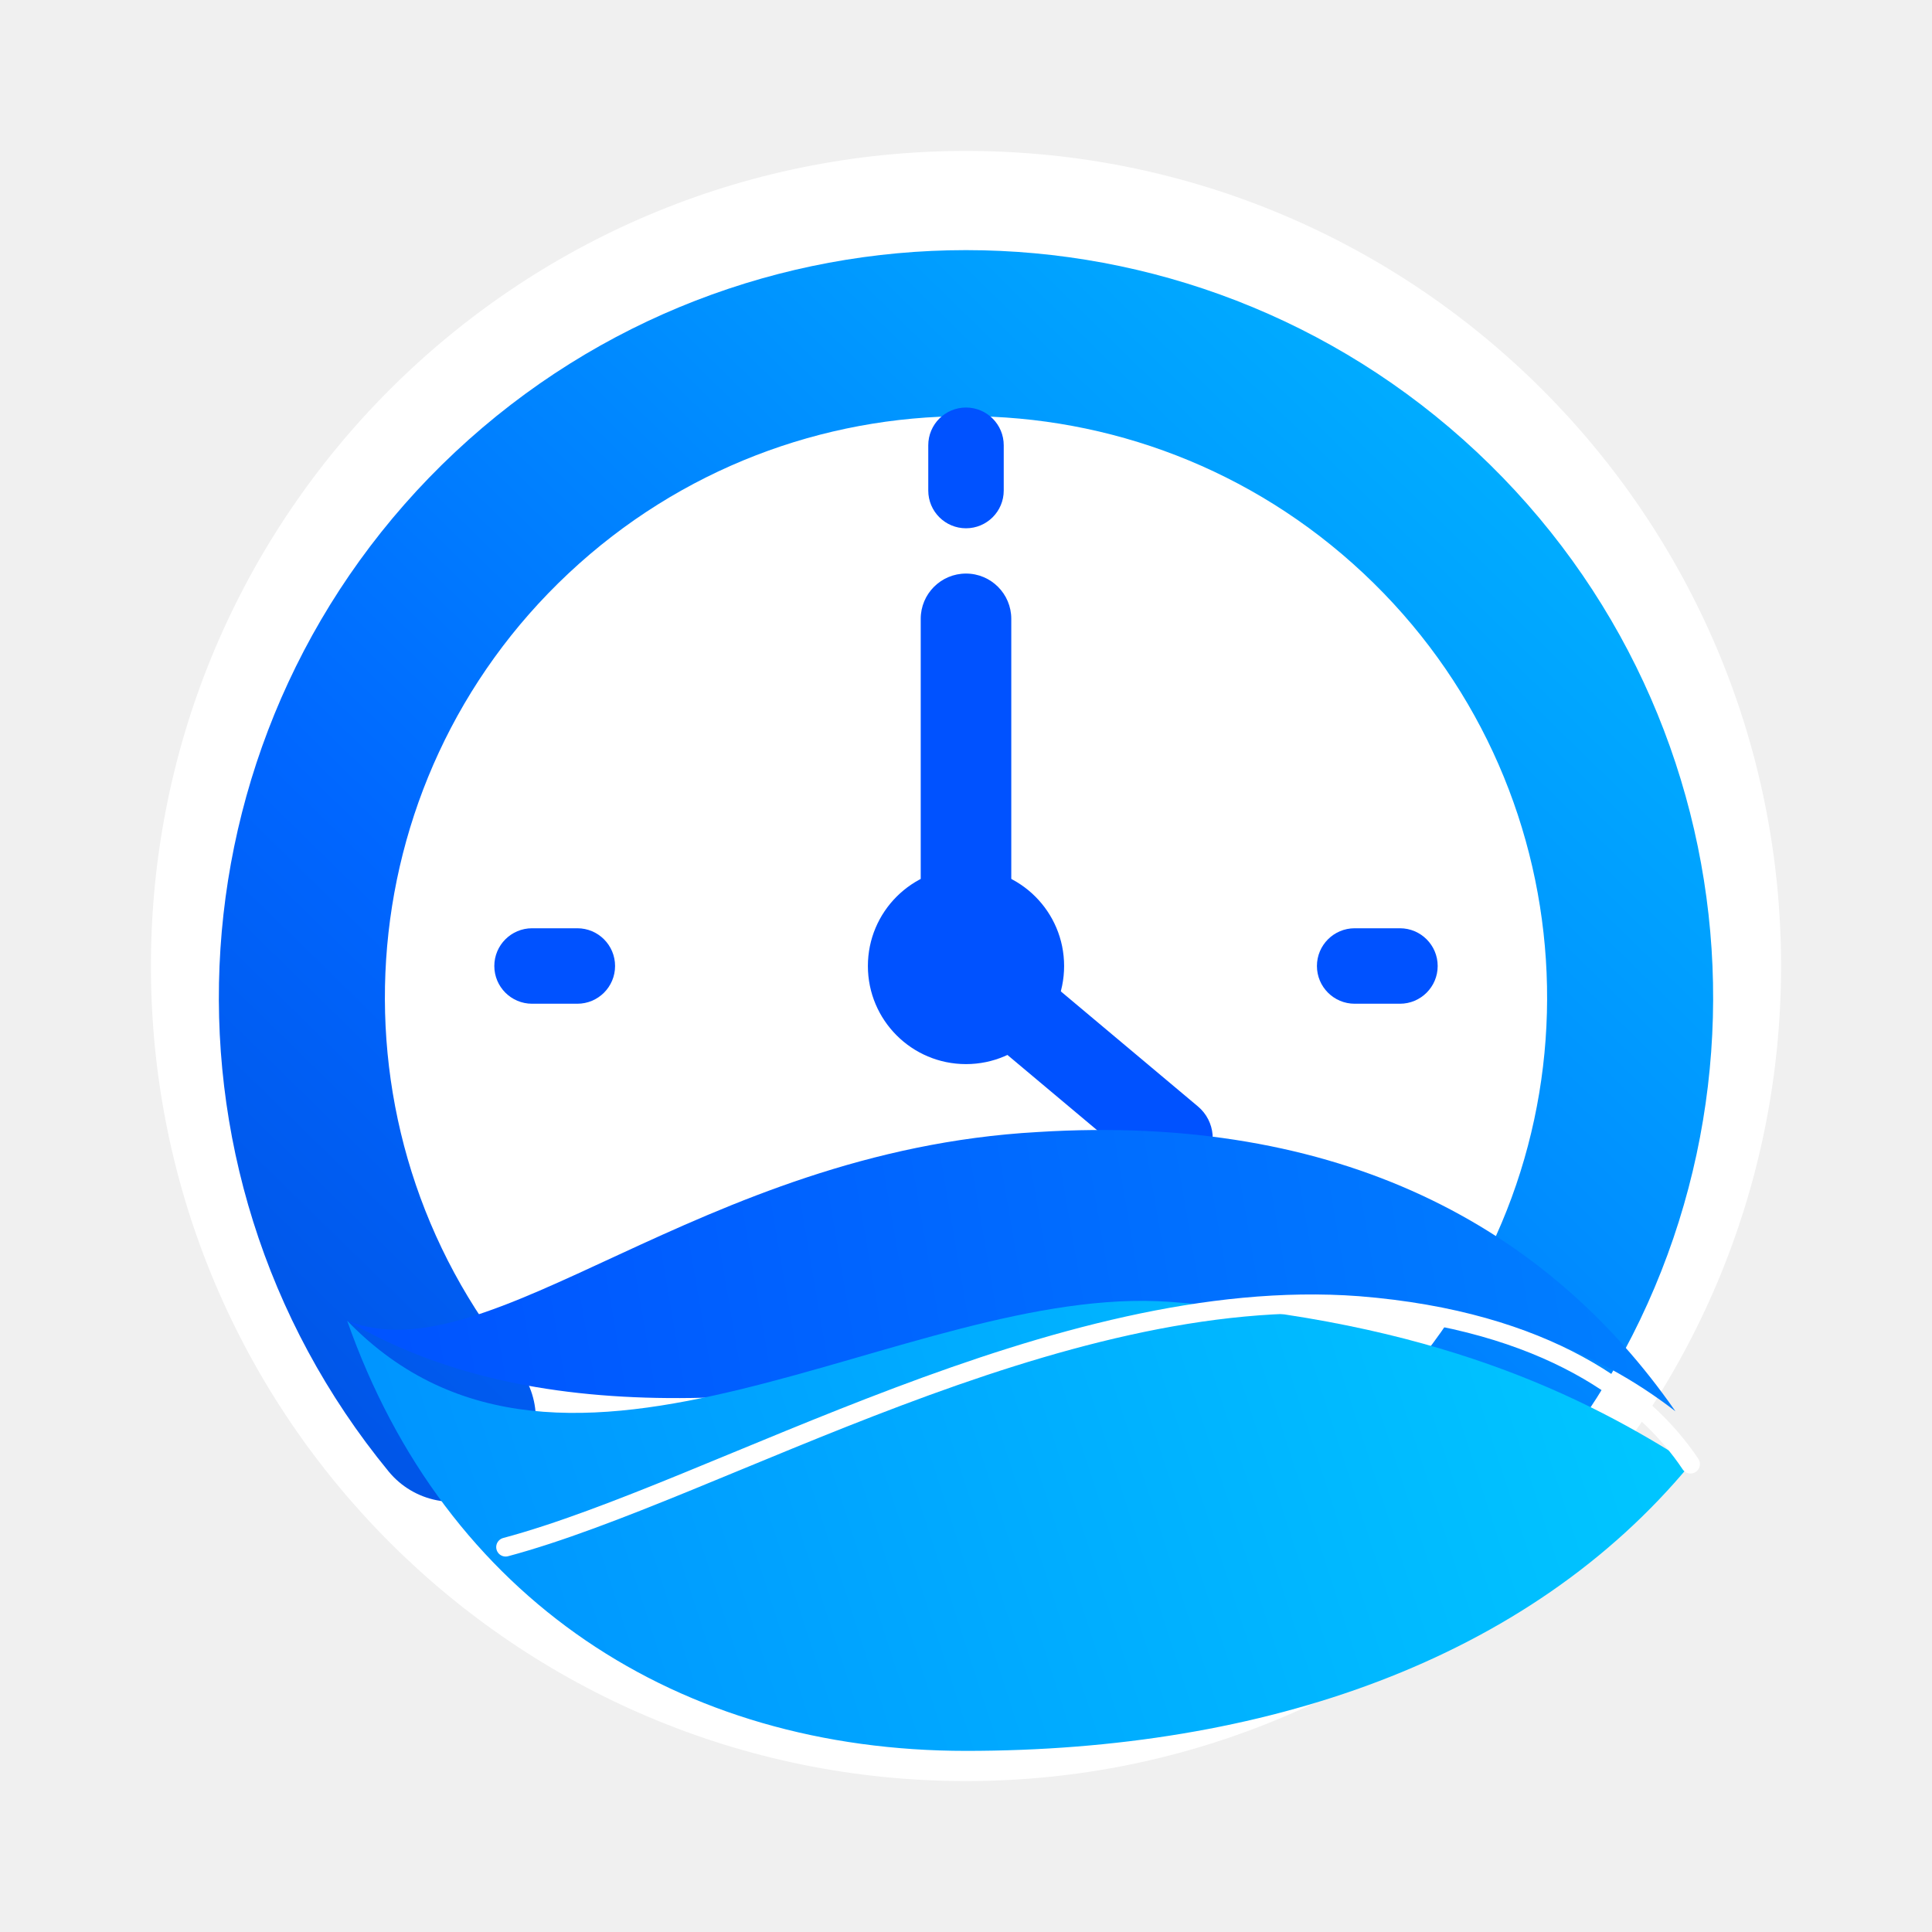
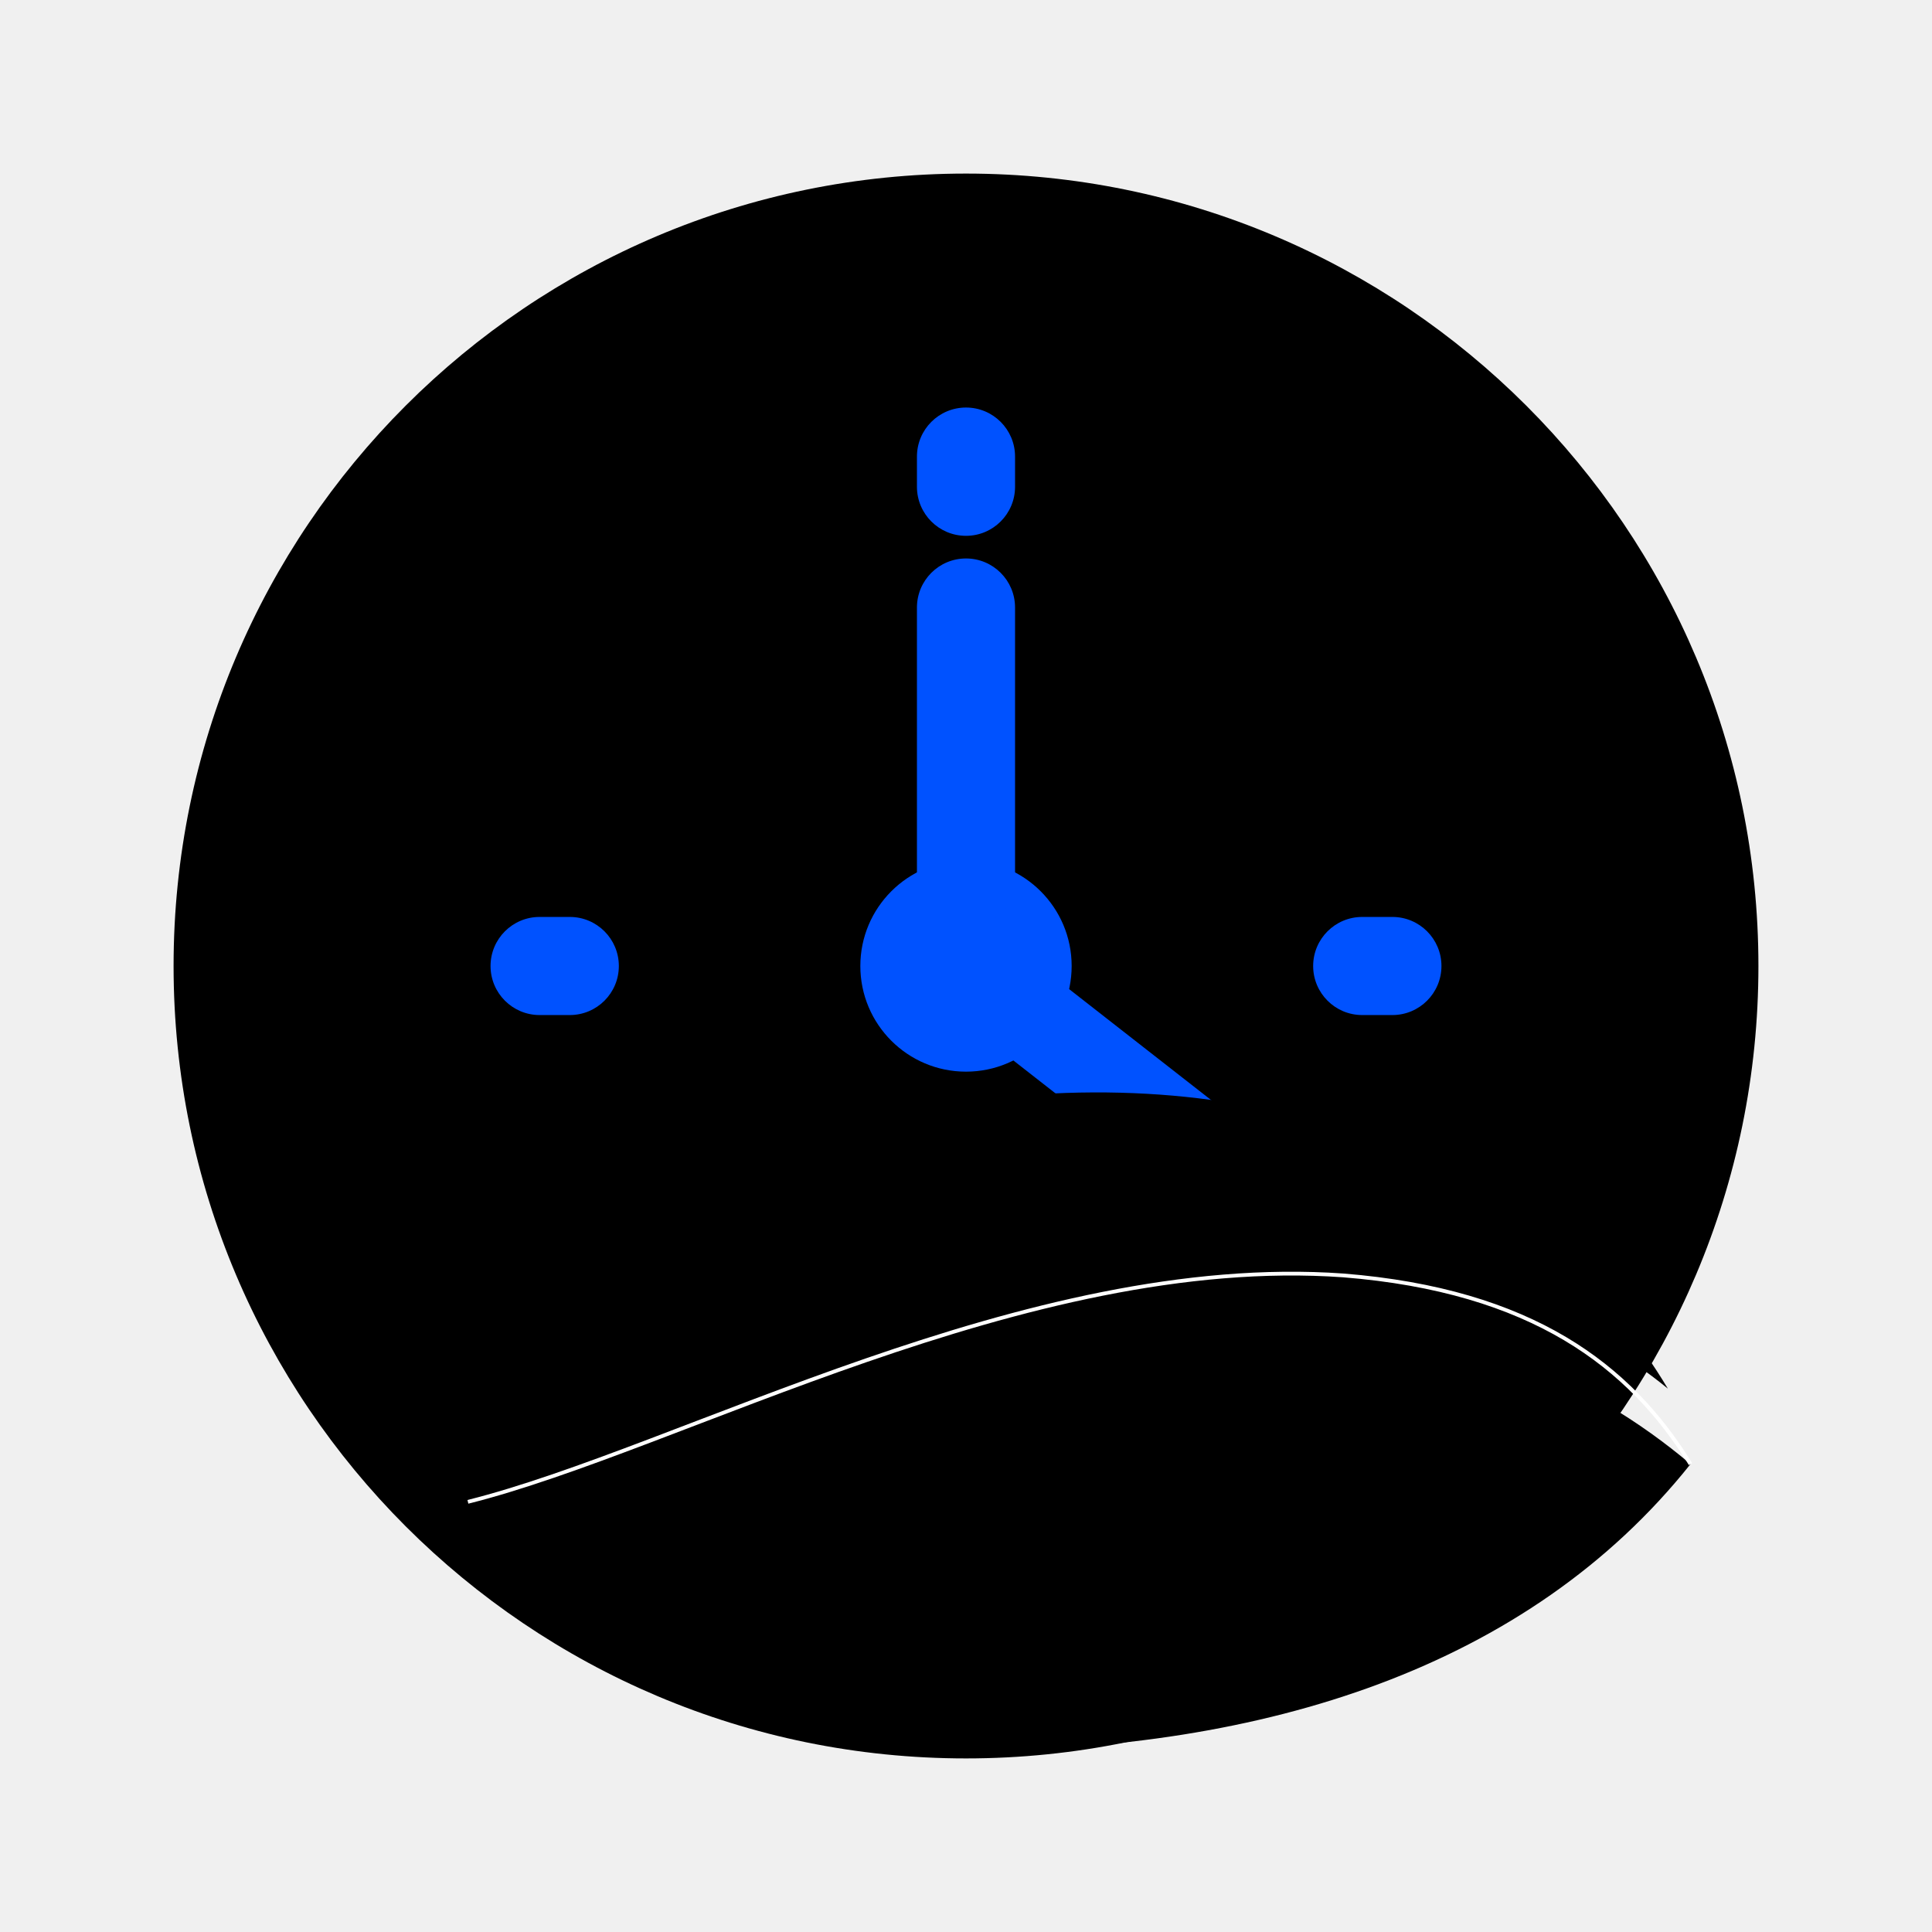
<svg xmlns="http://www.w3.org/2000/svg" viewBox="0 0 512 512" fill="none">
  <defs>
-     <linearGradient id="tw-ring" x1="60" y1="460" x2="450" y2="60" gradientUnits="userSpaceOnUse">
-       <stop offset="0%" stop-color="#004AD7" />
-       <stop offset="35%" stop-color="#0066FF" />
-       <stop offset="70%" stop-color="#0099FF" />
-       <stop offset="100%" stop-color="#00BFFF" />
+     <linearGradient id="tw-ring-grad" x1="60" y1="420" x2="450" y2="60" gradientUnits="userSpaceOnUse">
+       <stop offset="0%" stopColor="#003EE2" />
+       <stop offset="40%" stopColor="#0052FF" />
+       <stop offset="75%" stopColor="#0080FF" />
+       <stop offset="100%" stopColor="#00B2FF" />
    </linearGradient>
-     <linearGradient id="tw-wave-top" x1="90" y1="360" x2="440" y2="300" gradientUnits="userSpaceOnUse">
-       <stop offset="0%" stop-color="#0052FF" />
-       <stop offset="100%" stop-color="#0080FF" />
+     <radialGradient id="tw-clock-bg" cx="50%" cy="40%" r="55%">
+       <stop offset="0%" stopColor="#FFFFFF" />
+       <stop offset="80%" stopColor="#F5F8FF" />
+       <stop offset="100%" stopColor="#E5EFFF" />
+     </radialGradient>
+     <linearGradient id="tw-wave-top" x1="80" y1="360" x2="440" y2="300" gradientUnits="userSpaceOnUse">
+       <stop offset="0%" stopColor="#0038E0" />
+       <stop offset="50%" stopColor="#0055FF" />
+       <stop offset="100%" stopColor="#0077FF" />
    </linearGradient>
-     <linearGradient id="tw-wave-bot" x1="100" y1="450" x2="440" y2="340" gradientUnits="userSpaceOnUse">
-       <stop offset="0%" stop-color="#0091FF" />
-       <stop offset="100%" stop-color="#00C8FF" />
+     <linearGradient id="tw-wave-bot" x1="90" y1="450" x2="450" y2="340" gradientUnits="userSpaceOnUse">
+       <stop offset="0%" stopColor="#005BEA" />
+       <stop offset="45%" stopColor="#0091FF" />
+       <stop offset="85%" stopColor="#00C4FF" />
+       <stop offset="100%" stopColor="#3CD6FF" />
    </linearGradient>
  </defs>
-   <circle cx="256" cy="256" r="216" fill="#FFFFFF" />
-   <path d="M 120 376 A 176 176 0 1 1 392 376" stroke="url(#tw-ring)" stroke-width="44" stroke-linecap="round" />
-   <rect x="246" y="108" width="20" height="32" rx="10" fill="#0052FF" />
-   <rect x="131" y="246" width="32" height="20" rx="10" fill="#0052FF" />
-   <rect x="349" y="246" width="32" height="20" rx="10" fill="#0052FF" />
-   <circle cx="256" cy="256" r="26" fill="#0052FF" />
-   <rect x="244" y="152" width="24" height="96" rx="12" fill="#0052FF" />
-   <g transform="rotate(130 256 256)">
-     <rect x="245" y="174" width="22" height="74" rx="11" fill="#0052FF" />
+   <circle cx="256" cy="256" r="210" fill="url(#tw-clock-bg)" />
+   <path d="M 120 392 A 186 186 0 1 1 392 392" stroke="url(#tw-ring-grad)" strokeWidth="46" strokeLinecap="round" fill="none" />
+   <rect x="243" y="108" width="26" height="34" rx="13" fill="#0052FF" />
+   <rect x="130" y="243" width="34" height="26" rx="13" fill="#0052FF" />
+   <rect x="348" y="243" width="34" height="26" rx="13" fill="#0052FF" />
+   <circle cx="256" cy="256" r="28" fill="#0052FF" />
+   <rect x="243" y="148" width="26" height="98" rx="13" fill="#0052FF" />
+   <g transform="rotate(128 256 256)">
+     <rect x="244" y="166" width="24" height="80" rx="12" fill="#0052FF" />
  </g>
-   <path d="M 92 350 C 130 365, 185 305, 275 300 C 355 295, 410 325, 444 374 C 400 340, 345 342, 290 355 C 205 375, 140 378, 92 350 Z" fill="url(#tw-wave-top)" />
-   <path d="M 92 350 C 150 410, 240 340, 310 345 C 380 350, 420 370, 448 388 C 405 440, 335 464, 256 464 C 180 464, 118 424, 92 350 Z" fill="url(#tw-wave-bot)" />
-   <path d="M 134 410 C 190 395, 280 340, 360 346 C 410 350, 436 370, 448 388" stroke="#FFFFFF" stroke-width="5" stroke-linecap="round" fill="none" />
+   <path d="M 92 340 C 130 355, 180 295, 275 290 C 355 285, 412 318, 442 368 C 398 332, 342 334, 288 348 C 205 368, 140 372, 92 340 Z" fill="url(#tw-wave-top)" />
+   <path d="M 92 340 C 150 405, 240 338, 310 342 C 382 346, 422 366, 448 388 C 405 442, 335 464, 256 464 C 180 464, 118 420, 92 340 Z" fill="url(#tw-wave-bot)" />
+   <path d="M 124 398 C 180 384, 272 332, 356 338 C 406 342, 432 362, 448 388" stroke="#FFFFFF" strokeWidth="6" strokeLinecap="round" fill="none" />
</svg>
